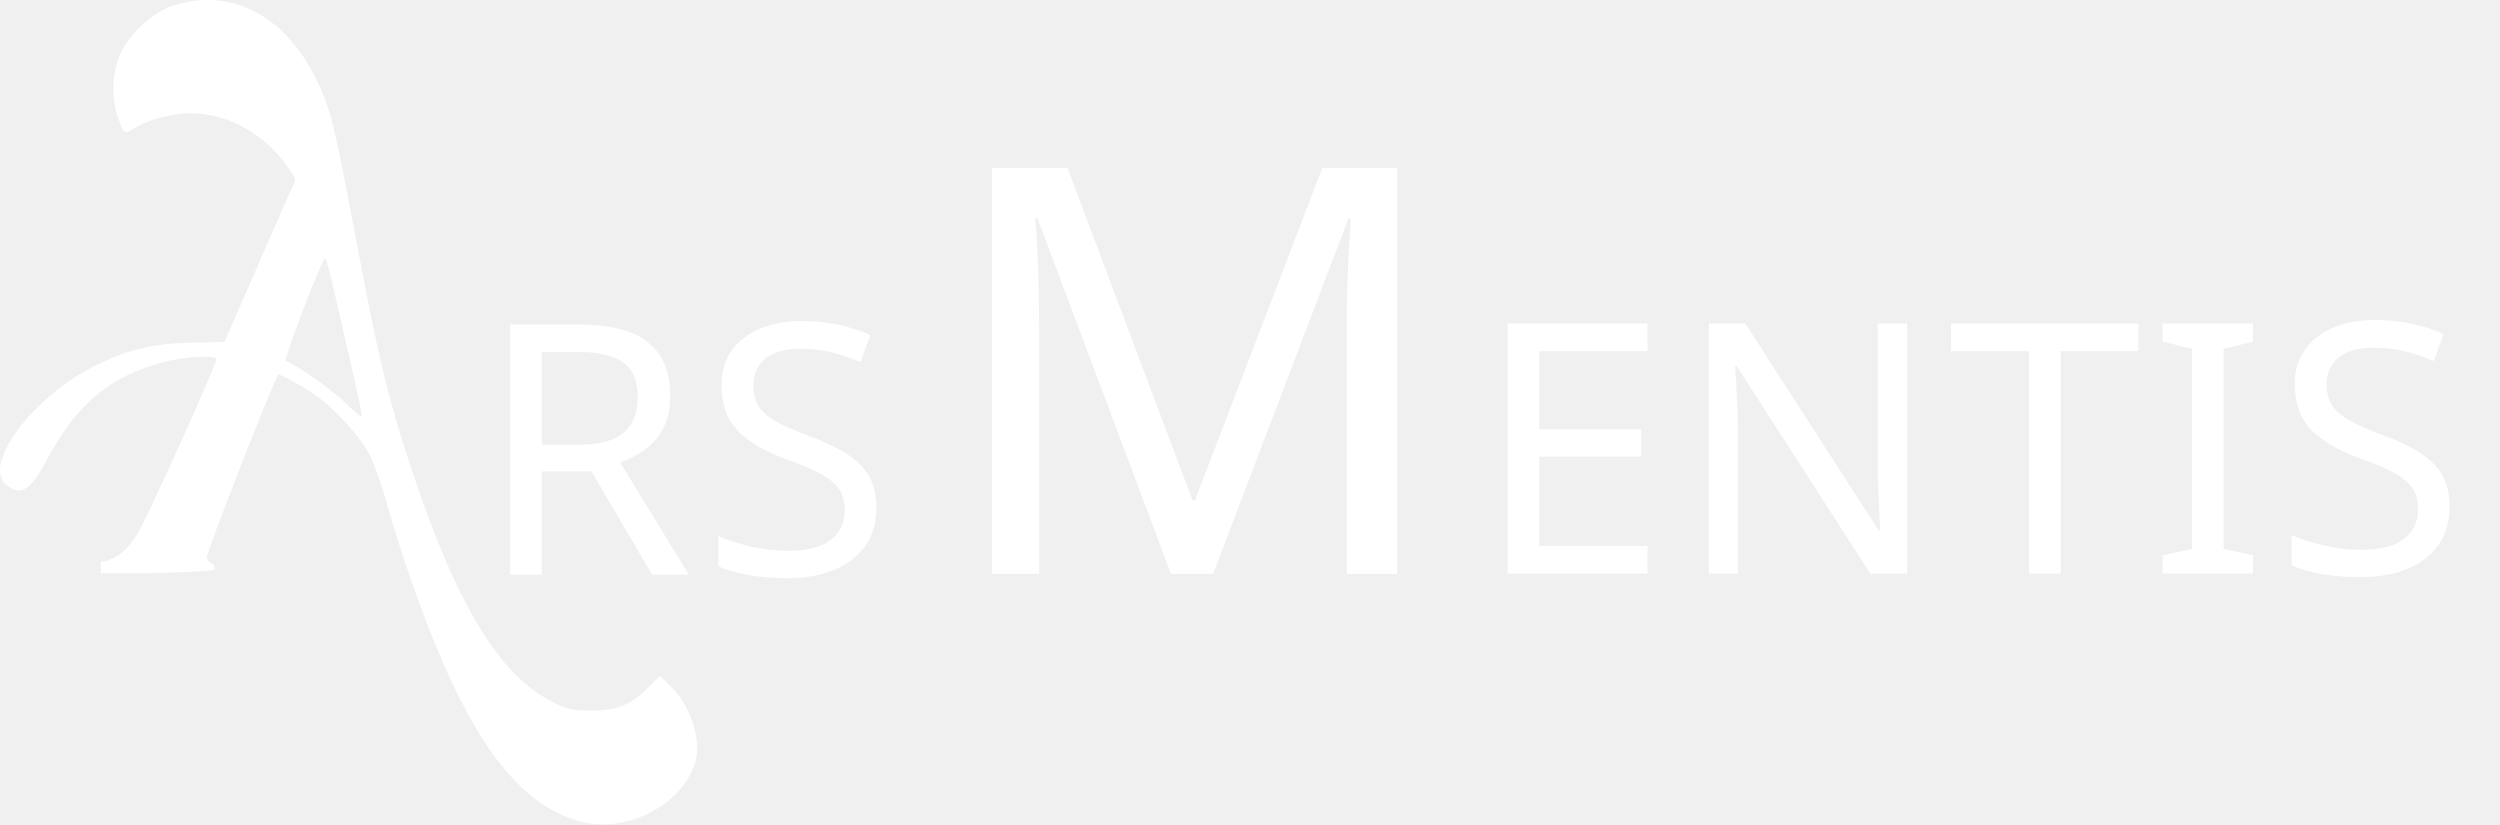
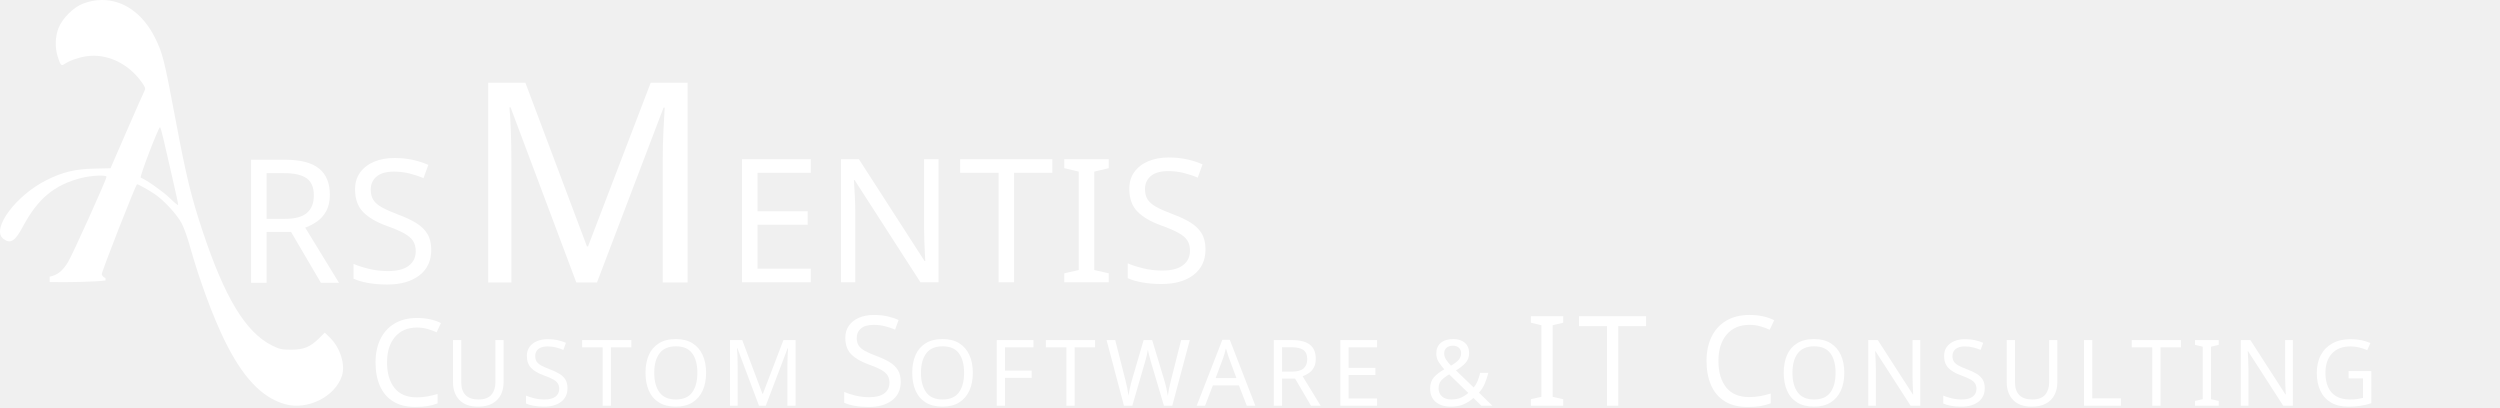
- <svg xmlns="http://www.w3.org/2000/svg" width="1962.706" height="647.239" id="svg3352" version="1.1" viewBox="0 0 1962.706 647.239">
-   <defs id="defs3354" />
+ <svg xmlns="http://www.w3.org/2000/svg" width="3988.231" height="649.639" id="svg3352" version="1.1" viewBox="0 0 3988.231 649.639">
+   <defs id="defs3354">
+     </defs>
  <g id="layer1" transform="translate(-16.95605,-19.67442)" style="display:inline" />
  <g id="layer3" transform="translate(-16.95605,-19.67442)">
-     <path style="fill:#ffffff" d="m 179.094,11.633 c -9.617,0.102 -19.445,1.939 -29.273,5.611 -15.765,5.89 -33.855,23.99 -39.752,39.773 -5.052,13.521 -5.549,30.102 -1.318,44.047 4.267,14.063 5.991,16.266 10.33,13.186 7.705,-5.47 21.402,-10.496 34.504,-12.66 33.494,-5.531 68.764,11.105 90.488,42.68 4.638,6.742 5.267,8.93 3.475,12.1 -1.204,2.128 -13.909,30.819 -28.234,63.76 l -26.045,59.893 -26.439,0.602 c -30.009,0.683 -49.906,5.486 -75.443,18.213 -49.096,24.467 -88.902,78.166 -69.346,93.549 11.36,8.936 18.826,4.406 31.258,-18.963 23.862,-44.857 50.155,-66.801 93.248,-77.822 16.156,-4.132 40.303,-5.27 40.303,-1.9 0,4.325 -55.109,126.312 -61.76,136.709 -8.838,13.816 -15.967,19.672 -28.922,22.678 l 0,5.432 c 0,0.206 0.206,0.615 0,0.619 0.005,0.247 0,0.552 0,0.949 l 0,1.467 c 27.816,0.717 75.865,-0.424 89.096,-2.496 l 0,-1.07 0,-0.238 0,-1.646 0,-0.531 c 0,-0.116 -0.03,-0.253 -0.062,-0.393 -0.273,-0.135 -0.525,-0.276 -0.812,-0.402 -2.44,-1.073 -4.737,-3.552 -5.105,-5.51 -0.622,-3.302 54.369,-143.723 56.283,-143.723 2.141,0 18.519,9.148 28.562,15.953 14.632,9.915 35.211,32.38 42.76,46.68 3.34,6.326 8.935,21.732 12.432,34.236 15.218,54.417 36.309,111.971 55.422,151.236 29.115,59.814 59.803,92.323 97.008,102.768 35.788,10.047 79.818,-11.919 90.682,-45.238 5.766,-17.683 -2.63,-44.679 -18.846,-60.594 l -8.539,-8.379 -8.984,8.986 c -13.952,13.952 -24.521,18.271 -44.695,18.271 -15.068,0 -18.251,-0.69 -30.098,-6.523 C 408.959,542.105 375.342,486.63 339.621,378.707 321.807,324.885 314.036,292.823 297.455,204.719 278.888,106.062 276.641,97.041 264.447,72.297 245.096,33.028 213.441,11.268 179.094,11.633 Z M 272.188,214.617 c 0.726,-0.008 3.255,8.66 5.619,19.262 2.364,10.601 8.725,38.218 14.137,61.369 5.411,23.152 9.556,42.723 9.209,43.492 -0.347,0.769 -6.322,-4.194 -13.275,-11.031 -10.515,-10.338 -38.47,-29.979 -46.467,-32.645 -2.195,-0.732 28.292,-80.42 30.777,-80.447 z" transform="translate(3.2051e-7,8.046128)" id="path3523" />
+     <path style="fill:#ffffff" d="m 179.094,11.633 c -9.617,0.102 -19.445,1.939 -29.273,5.611 -15.765,5.89 -33.855,23.99 -39.752,39.773 -5.052,13.521 -5.549,30.102 -1.318,44.047 4.267,14.063 5.991,16.266 10.33,13.186 7.705,-5.47 21.402,-10.496 34.504,-12.66 33.494,-5.531 68.764,11.105 90.488,42.68 4.638,6.742 5.267,8.93 3.475,12.1 -1.204,2.128 -13.909,30.819 -28.234,63.76 l -26.045,59.893 -26.439,0.602 c -30.009,0.683 -49.906,5.486 -75.443,18.213 -49.096,24.467 -88.902,78.166 -69.346,93.549 11.36,8.936 18.826,4.406 31.258,-18.963 23.862,-44.857 50.155,-66.801 93.248,-77.822 16.156,-4.132 40.303,-5.27 40.303,-1.9 0,4.325 -55.109,126.312 -61.76,136.709 -8.838,13.816 -15.967,19.672 -28.922,22.678 v 5.432 c 0,0.206 0.206,0.615 0,0.619 0.005,0.247 0,0.552 0,0.949 v 1.467 c 27.816,0.717 75.865,-0.424 89.096,-2.496 v -1.07 -0.238 -1.646 -0.531 c 0,-0.116 -0.03,-0.253 -0.062,-0.393 -0.273,-0.135 -0.525,-0.276 -0.812,-0.402 -2.44,-1.073 -4.737,-3.552 -5.105,-5.51 -0.622,-3.302 54.369,-143.723 56.283,-143.723 2.141,0 18.519,9.148 28.562,15.953 14.632,9.915 35.211,32.38 42.76,46.68 3.34,6.326 8.935,21.732 12.432,34.236 15.218,54.417 36.309,111.971 55.422,151.236 29.115,59.814 59.803,92.323 97.008,102.768 35.788,10.047 79.818,-11.919 90.682,-45.238 5.766,-17.683 -2.63,-44.679 -18.846,-60.594 l -8.539,-8.379 -8.984,8.986 c -13.952,13.952 -24.521,18.271 -44.695,18.271 -15.068,0 -18.251,-0.69 -30.098,-6.523 C 408.959,542.105 375.342,486.63 339.621,378.707 321.807,324.885 314.036,292.823 297.455,204.719 278.888,106.062 276.641,97.041 264.447,72.297 245.096,33.028 213.441,11.268 179.094,11.633 Z M 272.188,214.617 c 0.726,-0.008 3.255,8.66 5.619,19.262 2.364,10.601 8.725,38.218 14.137,61.369 5.411,23.152 9.556,42.723 9.209,43.492 -0.347,0.769 -6.322,-4.194 -13.275,-11.031 -10.515,-10.338 -38.47,-29.979 -46.467,-32.645 -2.195,-0.732 28.292,-80.42 30.777,-80.447 z" transform="translate(3.2051e-7,8.046128)" id="path3523" />
  </g>
  <g id="layer2" transform="translate(-16.95605,-19.67442)">
-     <text xml:space="preserve" style="font-style:normal;font-weight:normal;font-size:312.5px;line-height:125%;font-family:sans-serif;letter-spacing:0px;word-spacing:0px;fill:#ffffff;fill-opacity:1;stroke:none;stroke-width:1px;stroke-linecap:butt;stroke-linejoin:miter;stroke-opacity:1" x="390.828" y="470.828" id="text3423">
-       <tspan id="tspan3425" x="390.828" y="470.828" style="font-style:normal;font-variant:normal;font-weight:normal;font-stretch:normal;font-size:275px;font-family:Average;-inkscape-font-specification:Average;letter-spacing:5px">RS</tspan>
+     <text xml:space="preserve" style="font-style:normal;font-weight:normal;line-height:0%;font-family:sans-serif;letter-spacing:0px;word-spacing:0px;fill:#ffffff;fill-opacity:1;stroke:none;stroke-width:1px;stroke-linecap:butt;stroke-linejoin:miter;stroke-opacity:1" x="390.828" y="470.828" id="text3423">
+       <tspan id="tspan3425" x="390.828" y="470.828" style="font-style:normal;font-variant:normal;font-weight:normal;font-stretch:normal;font-size:275px;line-height:1.25;font-family:Average;-inkscape-font-specification:Average;letter-spacing:5px">RS</tspan>
    </text>
  </g>
  <g id="layer4" style="display:inline" transform="translate(-16.95605,-19.67442)">
-     <text xml:space="preserve" style="font-style:normal;font-weight:normal;font-size:100px;line-height:125%;font-family:sans-serif;letter-spacing:0px;word-spacing:0px;fill:#000000;fill-opacity:1;stroke:none;stroke-width:1px;stroke-linecap:butt;stroke-linejoin:miter;stroke-opacity:1" x="752.462" y="470.266" id="text3434">
-       <tspan id="tspan3436" x="752.462" y="470.266" style="font-style:normal;font-variant:normal;font-weight:normal;font-stretch:normal;font-size:446.25px;font-family:Average;-inkscape-font-specification:Average;fill:#ffffff">M</tspan>
+     <text xml:space="preserve" style="font-style:normal;font-weight:normal;line-height:0%;font-family:sans-serif;letter-spacing:0px;word-spacing:0px;fill:#000000;fill-opacity:1;stroke:none;stroke-width:1px;stroke-linecap:butt;stroke-linejoin:miter;stroke-opacity:1" x="752.462" y="470.266" id="text3434">
+       <tspan id="tspan3436" x="752.462" y="470.266" style="font-style:normal;font-variant:normal;font-weight:normal;font-stretch:normal;font-size:446.25px;line-height:1.25;font-family:Average;-inkscape-font-specification:Average;fill:#ffffff">M</tspan>
    </text>
  </g>
  <g id="layer5" transform="translate(-16.95605,-19.67442)">
-     <text xml:space="preserve" style="font-style:normal;font-weight:normal;font-size:100px;line-height:125%;font-family:sans-serif;letter-spacing:0px;word-spacing:0px;fill:#000000;fill-opacity:1;stroke:none;stroke-width:1px;stroke-linecap:butt;stroke-linejoin:miter;stroke-opacity:1" x="1174" y="470" id="text3442">
-       <tspan id="tspan3444" x="1174" y="470" style="font-style:normal;font-variant:normal;font-weight:normal;font-stretch:normal;font-size:275px;font-family:Average;-inkscape-font-specification:Average;letter-spacing:5px;fill:#ffffff">ENTIS</tspan>
+     <text xml:space="preserve" style="font-style:normal;font-weight:normal;line-height:0%;font-family:sans-serif;letter-spacing:0px;word-spacing:0px;fill:#000000;fill-opacity:1;stroke:none;stroke-width:1px;stroke-linecap:butt;stroke-linejoin:miter;stroke-opacity:1" x="1174" y="470" id="text3442">
+       <tspan id="tspan3444" x="1174" y="470" style="font-style:normal;font-variant:normal;font-weight:normal;font-stretch:normal;font-size:275px;line-height:1.25;font-family:Average;-inkscape-font-specification:Average;letter-spacing:5px;fill:#ffffff">ENTIS</tspan>
    </text>
-     <text xml:space="preserve" style="font-style:normal;font-weight:normal;font-size:100px;line-height:125%;font-family:sans-serif;letter-spacing:0px;word-spacing:0px;fill:#000000;fill-opacity:1;stroke:none;stroke-width:1px;stroke-linecap:butt;stroke-linejoin:miter;stroke-opacity:1" x="610.94" y="600.373" id="text3448">
-       <tspan id="tspan3450" x="610.94" y="600.373" />
+     <text xml:space="preserve" style="font-style:normal;font-weight:normal;line-height:0%;font-family:sans-serif;letter-spacing:0px;word-spacing:0px;fill:#000000;fill-opacity:1;stroke:none;stroke-width:1px;stroke-linecap:butt;stroke-linejoin:miter;stroke-opacity:1" x="604.248" y="666.913" id="text3448">
+       <tspan id="tspan3450" x="604.248" y="666.913" style="font-style:normal;font-variant:normal;font-weight:normal;font-stretch:normal;font-size:193.333px;line-height:1.25;font-family:Average;-inkscape-font-specification:Average;letter-spacing:15px;fill:#ffffff">C<tspan style="font-size:146.667px;letter-spacing:15px" id="tspan844">USTOM <tspan style="font-size:200px;letter-spacing:15px" id="tspan848">S</tspan>OFTWARE &amp; <tspan style="font-size:200px;letter-spacing:15px" id="tspan846">IT C</tspan>ONSULTING</tspan>
+       </tspan>
    </text>
  </g>
  <g id="layer6" transform="translate(-16.95605,-19.67442)" />
</svg>
